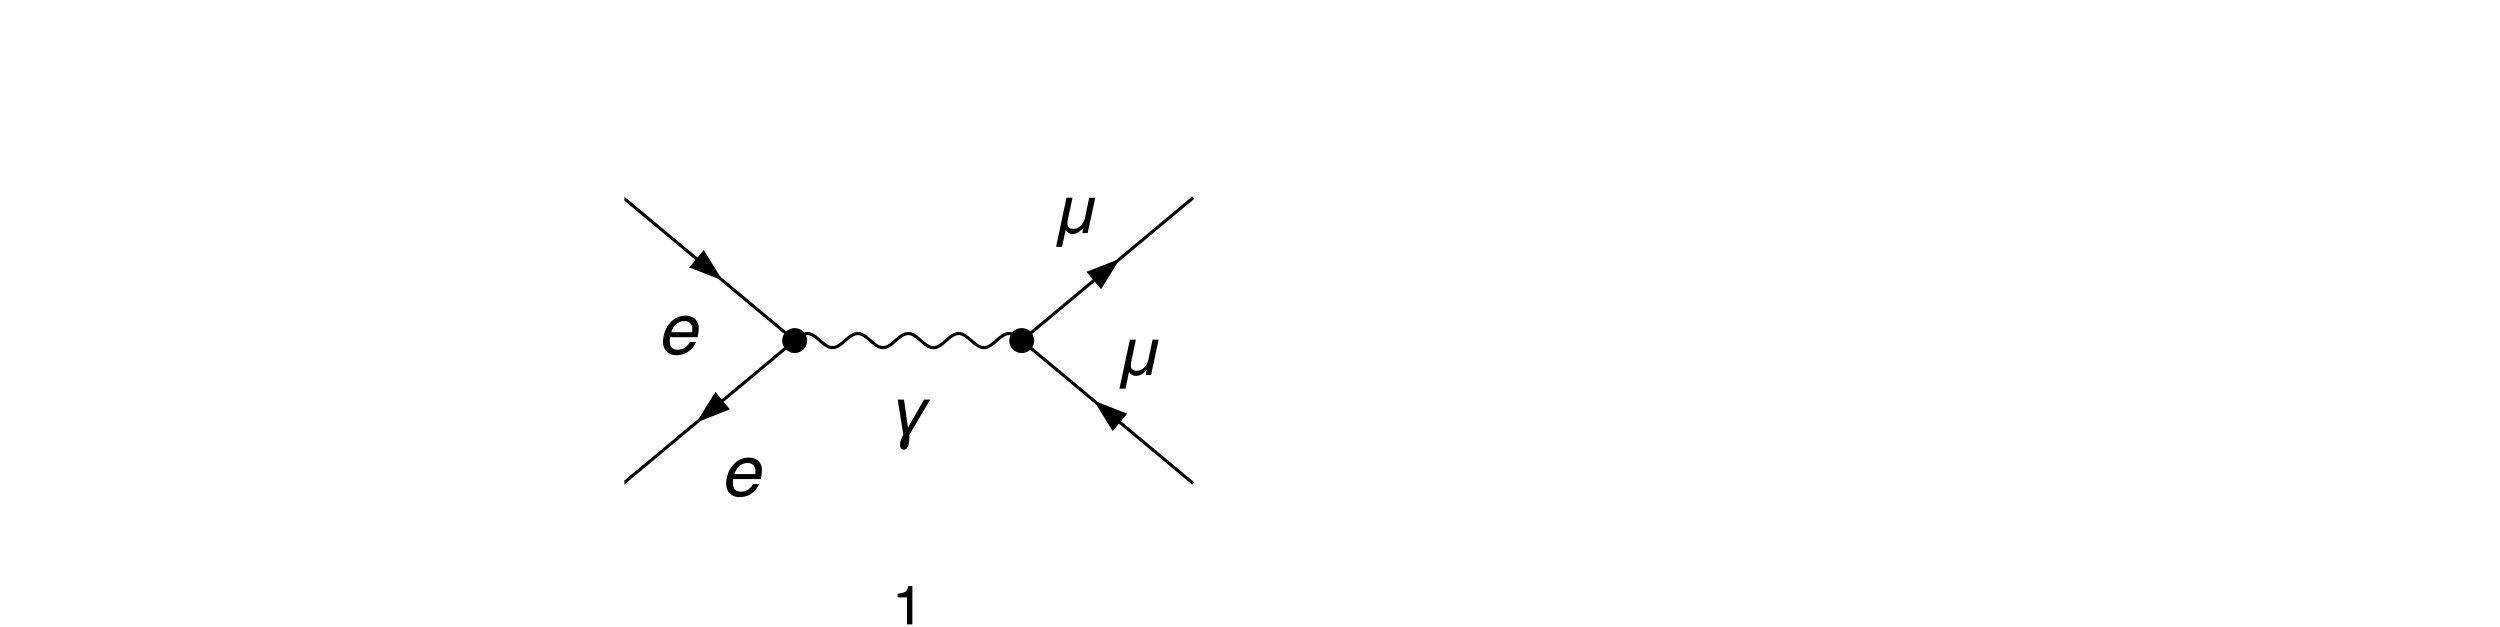
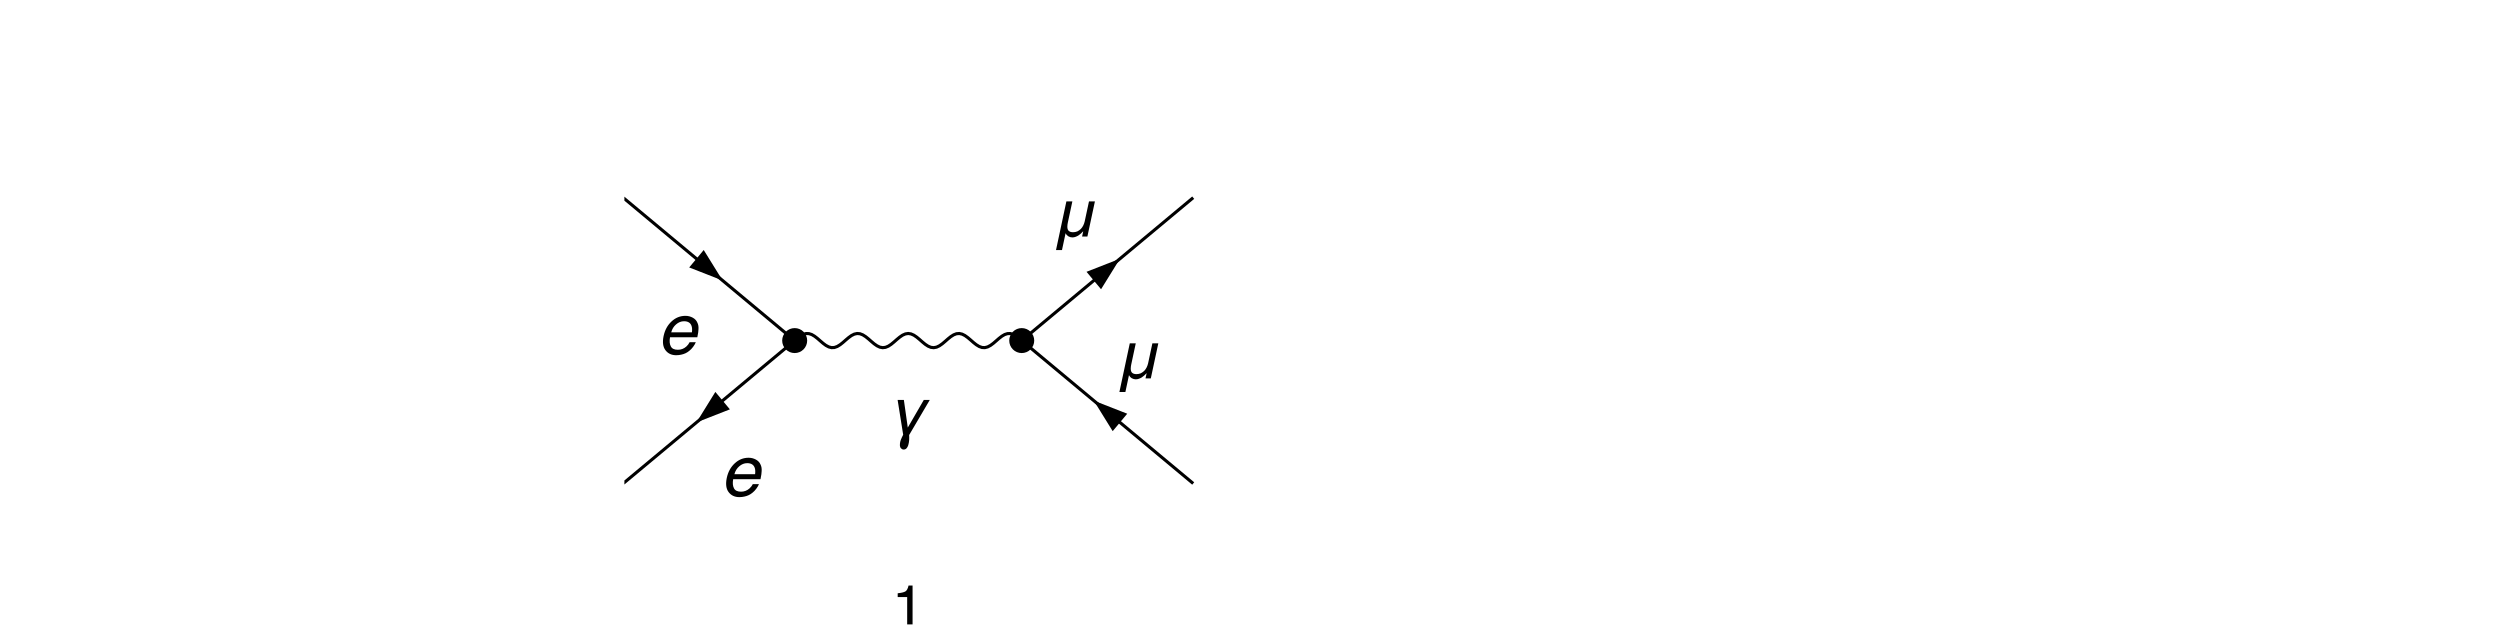
- <svg xmlns="http://www.w3.org/2000/svg" version="1.1" id="svg1" width="984" height="246.667" viewBox="0 0 984 246.667">
-   <defs id="defs1">
-     <clipPath clipPathUnits="userSpaceOnUse" id="clipPath2">
-       <path d="M 184.32,57 H 236 v 45 h -51.68 z" id="path2" />
+ <svg xmlns="http://www.w3.org/2000/svg" xmlns:xlink="http://www.w3.org/1999/xlink" width="738pt" height="185pt" viewBox="0 0 738 185">
+   <defs>
+     <g>
+       <g id="glyph-0-0">
+         <path d="M 11.797 -9.234 C 12.078 -8.688 12.188 -8.047 12.141 -7.312 C 12.141 -6.797 12.031 -6 11.797 -4.891 L 3.734 -4.891 C 3.531 -3.781 3.609 -2.875 3.969 -2.203 C 4.312 -1.531 5 -1.203 6.047 -1.203 C 7 -1.203 7.828 -1.516 8.547 -2.156 C 8.953 -2.516 9.281 -2.938 9.516 -3.438 L 11.344 -3.438 C 11.188 -3.031 10.938 -2.578 10.562 -2.078 C 10.188 -1.594 9.812 -1.172 9.406 -0.875 C 8.734 -0.312 7.953 0.047 7.078 0.234 C 6.609 0.344 6.094 0.406 5.547 0.406 C 4.172 0.406 3.109 -0.109 2.375 -1.094 C 1.641 -2.078 1.469 -3.484 1.844 -5.266 C 2.219 -7.031 3 -8.469 4.203 -9.578 C 5.375 -10.672 6.734 -11.219 8.297 -11.219 C 9.078 -11.219 9.781 -11.031 10.453 -10.672 C 11.109 -10.312 11.547 -9.828 11.797 -9.234 Z M 10.203 -6.359 C 10.297 -7.156 10.266 -7.797 10.078 -8.281 C 9.766 -9.156 9.031 -9.625 7.859 -9.625 C 7 -9.625 6.219 -9.297 5.516 -8.688 C 4.812 -8.078 4.344 -7.312 4.094 -6.359 Z M 10.203 -6.359 " />
+       </g>
+       <g id="glyph-1-0">
+         <path d="M 11.938 -10.359 L 9.719 0 L 8.156 0 L 8.484 -1.516 L 8.438 -1.516 C 8.219 -1.297 8 -1.078 7.781 -0.859 C 7.547 -0.656 7.297 -0.453 7.047 -0.297 C 6.781 -0.141 6.5 0 6.219 0.094 C 5.922 0.203 5.625 0.266 5.297 0.266 C 5.094 0.266 4.875 0.219 4.688 0.188 C 4.484 0.125 4.281 0.047 4.094 -0.062 C 3.922 -0.188 3.766 -0.297 3.625 -0.453 C 3.484 -0.625 3.359 -0.797 3.281 -0.984 L 2.219 4 L 0.453 4 L 3.516 -10.359 L 5.281 -10.359 L 3.953 -4.156 C 3.906 -3.953 3.875 -3.734 3.844 -3.547 C 3.812 -3.312 3.797 -3.094 3.797 -2.906 C 3.797 -2.312 3.938 -1.906 4.219 -1.656 C 4.5 -1.406 4.922 -1.266 5.484 -1.266 C 5.938 -1.266 6.375 -1.359 6.766 -1.516 C 7.141 -1.703 7.453 -1.938 7.766 -2.219 C 8.047 -2.516 8.297 -2.844 8.484 -3.234 C 8.688 -3.625 8.812 -4.016 8.922 -4.453 L 10.188 -10.359 Z M 11.938 -10.359 " />
+       </g>
+       <g id="glyph-1-1">
+         <path d="M 11.953 -10.359 L 5.859 0 L 5.859 0.203 C 5.859 0.312 5.875 0.438 5.875 0.562 C 5.875 0.688 5.875 0.797 5.875 0.922 C 5.875 1.094 5.875 1.297 5.859 1.516 C 5.844 1.766 5.797 2 5.766 2.266 C 5.719 2.5 5.656 2.734 5.594 3 C 5.516 3.234 5.422 3.453 5.297 3.641 C 5.188 3.844 5.047 4 4.859 4.125 C 4.703 4.234 4.5 4.297 4.266 4.297 C 4.078 4.297 3.922 4.266 3.781 4.188 C 3.641 4.094 3.516 4.016 3.422 3.906 C 3.312 3.781 3.234 3.641 3.203 3.484 C 3.141 3.312 3.125 3.141 3.125 2.984 C 3.125 2.656 3.156 2.375 3.203 2.125 C 3.266 1.859 3.312 1.625 3.422 1.375 C 3.5 1.156 3.594 0.922 3.719 0.688 C 3.844 0.453 3.953 0.203 4.094 -0.078 L 2.453 -10.359 L 4.297 -10.359 L 5.453 -2.188 L 10.188 -10.359 Z M 11.953 -10.359 " />
+       </g>
+       <g id="glyph-2-0">
+         <path d="M 1.609 -8.422 L 1.609 -9.547 C 2.703 -9.656 3.453 -9.844 3.875 -10.078 C 4.297 -10.312 4.625 -10.906 4.828 -11.828 L 6.016 -11.828 L 6.016 0 L 4.422 0 L 4.422 -8.422 Z M 1.609 -8.422 " />
+       </g>
+     </g>
+     <clipPath id="clip-0">
+       <path clip-rule="nonzero" d="M 184.32 57 L 236 57 L 236 102 L 184.32 102 Z M 184.32 57 " />
    </clipPath>
-     <clipPath clipPathUnits="userSpaceOnUse" id="clipPath4">
-       <path d="M 184.32,57 H 236 v 45 h -51.68 z" id="path4" />
+     <clipPath id="clip-1">
+       <path clip-rule="nonzero" d="M 184.32 99 L 236 99 L 236 144 L 184.32 144 Z M 184.32 99 " />
    </clipPath>
-     <clipPath clipPathUnits="userSpaceOnUse" id="clipPath7">
-       <path d="M 184.32,99 H 236 v 45 h -51.68 z" id="path7" />
+     <clipPath id="clip-2">
+       <path clip-rule="nonzero" d="M 264 118 L 274.801 118 L 274.801 133 L 264 133 Z M 264 118 " />
    </clipPath>
-     <clipPath clipPathUnits="userSpaceOnUse" id="clipPath9">
-       <path d="M 184.32,99 H 236 v 45 h -51.68 z" id="path9" />
-     </clipPath>
-     <clipPath clipPathUnits="userSpaceOnUse" id="clipPath19">
-       <path d="m 265,117 h 9.559 v 16 H 265 Z" transform="translate(-262.5237,-128.4104)" id="path19" />
-     </clipPath>
-     <clipPath clipPathUnits="userSpaceOnUse" id="clipPath23">
-       <path d="m 264,172 h 6 v 12.32 h -6 z" transform="translate(-263.3753,-184.681)" id="path23" />
+     <clipPath id="clip-3">
+       <path clip-rule="nonzero" d="M 265 172 L 270 172 L 270 184.32 L 265 184.32 Z M 265 172 " />
    </clipPath>
  </defs>
-   <g id="g1">
-     <path id="path1" d="m 184.32,58.648 50.27,41.891" style="fill:none;stroke:#000000;stroke-width:0.922;stroke-linecap:square;stroke-linejoin:miter;stroke-miterlimit:3.25;stroke-dasharray:none;stroke-opacity:1" transform="scale(1.333333)" clip-path="url(#clipPath2)" />
-     <path id="path3" d="m 213.316,82.812 -9.867,-3.863 4.289,-5.148 z" style="fill:#000000;fill-opacity:1;fill-rule:evenodd;stroke:none" transform="scale(1.333333)" clip-path="url(#clipPath4)" />
-     <path id="path5" d="m 11.871,-9.293 c 0.27,0.551 0.375,1.207 0.34,1.945 0,0.504 -0.105,1.312 -0.34,2.426 H 3.762 c -0.211,1.125 -0.129,2.027 0.234,2.707 0.328,0.668 1.031,1.008 2.086,1.008 0.949,0 1.793,-0.316 2.508,-0.973 0.41,-0.352 0.738,-0.773 0.973,-1.289 h 1.84 c -0.152,0.434 -0.398,0.867 -0.785,1.383 -0.375,0.48 -0.75,0.902 -1.16,1.195 -0.668,0.574 -1.453,0.938 -2.344,1.125 -0.457,0.105 -0.984,0.164 -1.535,0.164 -1.371,0 -2.449,-0.504 -3.188,-1.5 -0.738,-0.984 -0.914,-2.402 -0.527,-4.195 0.375,-1.781 1.16,-3.211 2.355,-4.336 1.184,-1.09 2.555,-1.641 4.125,-1.641 0.773,0 1.5,0.188 2.168,0.551 0.656,0.352 1.102,0.844 1.359,1.43 z m -1.605,2.895 c 0.082,-0.797 0.059,-1.441 -0.129,-1.922 -0.316,-0.891 -1.055,-1.348 -2.238,-1.348 -0.867,0 -1.652,0.316 -2.344,0.926 -0.715,0.609 -1.184,1.395 -1.441,2.344 z m 0,0" style="fill:#000000;fill-opacity:1;fill-rule:nonzero;stroke:none" aria-label="e" transform="matrix(1.333333,0,0,1.333333,258.7385,139.2733)" />
-     <path id="path6" d="m 184.32,142.43 50.27,-41.891" style="fill:none;stroke:#000000;stroke-width:0.922;stroke-linecap:square;stroke-linejoin:miter;stroke-miterlimit:3.25;stroke-dasharray:none;stroke-opacity:1" transform="scale(1.333333)" clip-path="url(#clipPath7)" />
-     <path id="path8" d="m 205.594,124.703 9.867,-3.863 -4.289,-5.149 z" style="fill:#000000;fill-opacity:1;fill-rule:evenodd;stroke:none" transform="scale(1.333333)" clip-path="url(#clipPath9)" />
-     <path id="path10" d="m 11.871,-9.292 c 0.27,0.551 0.375,1.207 0.34,1.945 0,0.504 -0.105,1.312 -0.34,2.426 H 3.762 c -0.211,1.125 -0.129,2.027 0.234,2.707 0.328,0.668 1.031,1.008 2.086,1.008 0.949,0 1.793,-0.316 2.508,-0.973 0.41,-0.352 0.738,-0.773 0.973,-1.289 h 1.84 c -0.152,0.434 -0.398,0.867 -0.785,1.383 -0.375,0.48 -0.75,0.902 -1.16,1.195 -0.668,0.574 -1.453,0.938 -2.344,1.125 -0.457,0.105 -0.984,0.164 -1.535,0.164 -1.371,0 -2.449,-0.504 -3.188,-1.5 -0.738,-0.984 -0.914,-2.402 -0.527,-4.195 0.375,-1.781 1.16,-3.211 2.355,-4.336 1.184,-1.09 2.555,-1.641 4.125,-1.641 0.773,0 1.5,0.188 2.168,0.551 0.656,0.352 1.102,0.844 1.359,1.43 z m -1.605,2.895 c 0.082,-0.797 0.059,-1.441 -0.129,-1.922 -0.316,-0.891 -1.055,-1.348 -2.238,-1.348 -0.867,0 -1.652,0.316 -2.344,0.926 -0.715,0.609 -1.184,1.395 -1.441,2.344 z m 0,0" style="fill:#000000;fill-opacity:1;fill-rule:nonzero;stroke:none" aria-label="e" transform="matrix(1.333333,0,0,1.333333,283.6013,195.1279)" />
-     <path id="path11" d="m 351.883,58.648 -50.27,41.891" style="fill:none;stroke:#000000;stroke-width:0.922;stroke-linecap:square;stroke-linejoin:miter;stroke-miterlimit:3.25;stroke-dasharray:none;stroke-opacity:1" transform="scale(1.333333)" />
-     <path id="path12" d="m 330.609,76.375 -9.867,3.863 4.289,5.149 z" style="fill:#000000;fill-opacity:1;fill-rule:evenodd;stroke:none" transform="scale(1.333333)" />
-     <path id="path13" d="M 12.034,-10.44 9.796,9.800625e-4 H 8.226 L 8.542,-1.534 h -0.035 c -0.223,0.223 -0.445,0.445 -0.668,0.668 -0.246,0.199 -0.48,0.398 -0.75,0.562 -0.258,0.164 -0.539,0.305 -0.82,0.41 -0.305,0.094 -0.609,0.152 -0.926,0.152 -0.199,0 -0.422,-0.035 -0.633,-0.082 -0.199,-0.059 -0.398,-0.141 -0.574,-0.234 -0.188,-0.117 -0.352,-0.246 -0.492,-0.41 -0.141,-0.152 -0.258,-0.34 -0.34,-0.516 L 2.238,4.032 H 0.468 L 3.55,-10.44 h 1.77 l -1.324,6.246 c -0.07,0.199 -0.082,0.422 -0.129,0.633 -0.012,0.211 -0.035,0.434 -0.035,0.645 0,0.574 0.141,1.008 0.422,1.242 0.281,0.27 0.703,0.41 1.266,0.41 0.469,0 0.914,-0.105 1.289,-0.27 0.387,-0.176 0.715,-0.422 1.008,-0.703 0.281,-0.305 0.551,-0.621 0.727,-1.031 0.199,-0.375 0.352,-0.785 0.445,-1.23 l 1.266,-5.941 z m 0,0" style="fill:#000000;fill-opacity:1;fill-rule:nonzero;stroke:none" aria-label="μ" transform="matrix(1.333333,0,0,1.333333,415.04,91.76041)" />
-     <path id="path14" d="m 351.883,142.43 -50.27,-41.891" style="fill:none;stroke:#000000;stroke-width:0.922;stroke-linecap:square;stroke-linejoin:miter;stroke-miterlimit:3.25;stroke-dasharray:none;stroke-opacity:1" transform="scale(1.333333)" />
-     <path id="path15" d="m 322.887,118.266 9.871,3.863 -4.293,5.148 z" style="fill:#000000;fill-opacity:1;fill-rule:evenodd;stroke:none" transform="scale(1.333333)" />
-     <path id="path16" d="M 12.034,-10.443 9.795,-0.001 H 8.225 L 8.542,-1.536 h -0.035 c -0.223,0.223 -0.445,0.445 -0.668,0.668 -0.246,0.199 -0.48,0.398 -0.75,0.562 -0.258,0.164 -0.539,0.305 -0.82,0.41 -0.305,0.094 -0.609,0.152 -0.926,0.152 -0.199,0 -0.422,-0.035 -0.633,-0.082 -0.199,-0.059 -0.398,-0.141 -0.574,-0.234 -0.188,-0.117 -0.352,-0.246 -0.492,-0.41 -0.141,-0.152 -0.258,-0.34 -0.34,-0.516 L 2.237,4.03 H 0.467 L 3.549,-10.443 h 1.77 l -1.324,6.246 c -0.07,0.199 -0.082,0.422 -0.129,0.633 -0.012,0.211 -0.035,0.434 -0.035,0.645 0,0.574 0.141,1.008 0.422,1.242 0.281,0.27 0.703,0.41 1.266,0.41 0.469,0 0.914,-0.105 1.289,-0.27 0.387,-0.176 0.715,-0.422 1.008,-0.703 0.281,-0.305 0.551,-0.621 0.727,-1.031 0.199,-0.375 0.352,-0.785 0.445,-1.23 l 1.266,-5.941 z m 0,0" style="fill:#000000;fill-opacity:1;fill-rule:nonzero;stroke:none" aria-label="μ" transform="matrix(1.333333,0,0,1.333333,439.994,147.615)" />
-     <path id="path17" d="m 301.613,100.539 -0.836,-0.727 -0.839,-0.632 -0.836,-0.469 -0.84,-0.242 -0.836,0.015 -0.84,0.27 -0.836,0.488 -0.84,0.649 -0.836,0.73 -0.836,0.719 -0.84,0.621 -0.836,0.445 -0.839,0.215 -0.836,-0.043 -0.84,-0.297 -0.836,-0.511 -0.84,-0.661 -0.836,-0.734 -0.84,-0.711 -0.836,-0.605 -0.839,-0.422 -0.836,-0.184 -0.84,0.07 -0.836,0.325 -0.84,0.531 -0.836,0.672 -0.84,0.738 -0.836,0.703 -0.84,0.586 -0.836,0.399 -0.839,0.156 -0.836,-0.098 -0.84,-0.347 -0.836,-0.551 -0.84,-0.688 -0.836,-0.734 -0.836,-0.695 -0.84,-0.571 -0.836,-0.371 -0.839,-0.133 -0.836,0.133 -0.84,0.371 -0.836,0.571 -0.84,0.695 -0.836,0.734 -0.84,0.688 -0.836,0.551 -0.84,0.347 -0.836,0.098 -0.839,-0.156 -0.836,-0.399 -0.84,-0.586 -0.836,-0.703 -0.84,-0.738 -0.836,-0.672 -0.84,-0.531 -0.836,-0.325 -0.839,-0.07 -0.836,0.184 -0.84,0.422 -0.836,0.605 -0.84,0.711 -0.836,0.734 -0.84,0.661 -0.836,0.511 -0.84,0.297 -0.836,0.043 -0.835,-0.215 -0.84,-0.445 -0.836,-0.621 -0.84,-0.719 -0.836,-0.73 -0.84,-0.649 -0.836,-0.488 -0.84,-0.27 -0.836,-0.015 -0.839,0.242 -0.836,0.469 -0.84,0.632 -0.836,0.727" style="fill:none;stroke:#000000;stroke-width:0.922;stroke-linecap:square;stroke-linejoin:miter;stroke-miterlimit:3.25;stroke-dasharray:none;stroke-opacity:1" transform="scale(1.333333)" />
-     <path id="path18" d="M 12.058,-10.441 5.906,7.688125e-4 V 0.2 c 0,0.129 0.023,0.246 0.023,0.363 0,0.117 0,0.246 0,0.363 0,0.188 0,0.387 -0.023,0.609 -0.023,0.234 -0.059,0.48 -0.105,0.738 -0.035,0.246 -0.094,0.492 -0.152,0.75 -0.082,0.246 -0.188,0.469 -0.305,0.645 -0.129,0.199 -0.27,0.363 -0.445,0.48 -0.164,0.129 -0.363,0.188 -0.609,0.188 -0.176,0 -0.34,-0.047 -0.48,-0.129 C 3.668,4.137 3.551,4.055 3.445,3.927 3.351,3.809 3.269,3.669 3.222,3.505 3.164,3.352 3.14,3.165 3.14,3.001 c 0,-0.316 0.047,-0.598 0.082,-0.867 C 3.281,1.876 3.351,1.63 3.445,1.395 3.527,1.173 3.633,0.927 3.75,0.68 3.867,0.47 3.996,0.2 4.136,-0.081 L 2.484,-10.441 H 4.336 l 1.172,8.25 4.746,-8.25 z m 0,0" style="fill:#000000;fill-opacity:1;fill-rule:nonzero;stroke:none" aria-label="γ" transform="matrix(1.333333,0,0,1.333333,350.0316,171.2138)" clip-path="url(#clipPath19)" />
-     <path id="path20" d="m 238.277,100.539 c 0,0.977 -0.39,1.914 -1.082,2.606 -0.691,0.691 -1.629,1.078 -2.605,1.078 -0.977,0 -1.918,-0.387 -2.61,-1.078 -0.687,-0.692 -1.078,-1.629 -1.078,-2.606 0,-0.98 0.391,-1.918 1.078,-2.609 0.692,-0.692 1.633,-1.078 2.61,-1.078 0.976,0 1.914,0.386 2.605,1.078 0.692,0.691 1.082,1.629 1.082,2.609 z" style="fill:#000000;fill-opacity:1;fill-rule:evenodd;stroke:none" transform="scale(1.333333)" />
-     <path id="path21" d="m 305.301,100.539 c 0,0.977 -0.387,1.914 -1.078,2.606 -0.692,0.691 -1.629,1.078 -2.61,1.078 -0.976,0 -1.914,-0.387 -2.605,-1.078 -0.692,-0.692 -1.078,-1.629 -1.078,-2.606 0,-0.98 0.386,-1.918 1.078,-2.609 0.691,-0.692 1.629,-1.078 2.605,-1.078 0.981,0 1.918,0.386 2.61,1.078 0.691,0.691 1.078,1.629 1.078,2.609 z" style="fill:#000000;fill-opacity:1;fill-rule:evenodd;stroke:none" transform="scale(1.333333)" />
-     <path id="path22" d="m 1.594,-8.32 v -1.125 c 1.078,-0.105 1.816,-0.281 2.238,-0.516 0.422,-0.234 0.738,-0.832 0.938,-1.734 H 5.954 V 6.74625e-4 H 4.372 V -8.32 Z m 0,0" style="fill:#000000;fill-opacity:1;fill-rule:nonzero;stroke:none" aria-label="1" transform="matrix(1.333333,0,0,1.333333,351.167,246.2413)" clip-path="url(#clipPath23)" />
+   <path fill-rule="evenodd" fill="rgb(100%, 99.998%, 100%)" fill-opacity="1" d="M 0 0 L 737.281 0 L 737.281 184.32 L 0 184.32 Z M 0 0 " />
+   <g clip-path="url(#clip-0)">
+     <path fill="none" stroke-width="0.922" stroke-linecap="square" stroke-linejoin="miter" stroke="rgb(0%, 0%, 0%)" stroke-opacity="1" stroke-miterlimit="3.25" d="M 184.32 58.648 L 234.59 100.539 " />
+   </g>
+   <path fill-rule="evenodd" fill="rgb(0%, 0%, 0%)" fill-opacity="1" d="M 213.316 82.812 L 203.449 78.949 L 207.738 73.801 Z M 213.316 82.812 " />
+   <g fill="rgb(0%, 0%, 0%)" fill-opacity="1">
+     <use xlink:href="#glyph-0-0" x="194.054" y="104.455" />
+   </g>
+   <g clip-path="url(#clip-1)">
+     <path fill="none" stroke-width="0.922" stroke-linecap="square" stroke-linejoin="miter" stroke="rgb(0%, 0%, 0%)" stroke-opacity="1" stroke-miterlimit="3.25" d="M 184.32 142.43 L 234.59 100.539 " />
+   </g>
+   <path fill-rule="evenodd" fill="rgb(0%, 0%, 0%)" fill-opacity="1" d="M 205.594 124.703 L 215.461 120.84 L 211.172 115.691 Z M 205.594 124.703 " />
+   <g fill="rgb(0%, 0%, 0%)" fill-opacity="1">
+     <use xlink:href="#glyph-0-0" x="212.701" y="146.346" />
+   </g>
+   <path fill="none" stroke-width="0.922" stroke-linecap="square" stroke-linejoin="miter" stroke="rgb(0%, 0%, 0%)" stroke-opacity="1" stroke-miterlimit="3.25" d="M 351.883 58.648 L 301.613 100.539 " />
+   <path fill-rule="evenodd" fill="rgb(0%, 0%, 0%)" fill-opacity="1" d="M 330.609 76.375 L 320.742 80.238 L 325.031 85.387 Z M 330.609 76.375 " />
+   <g fill="rgb(0%, 0%, 0%)" fill-opacity="1">
+     <use xlink:href="#glyph-1-0" x="311.28" y="69.82" />
+   </g>
+   <path fill="none" stroke-width="0.922" stroke-linecap="square" stroke-linejoin="miter" stroke="rgb(0%, 0%, 0%)" stroke-opacity="1" stroke-miterlimit="3.25" d="M 351.883 142.43 L 301.613 100.539 " />
+   <path fill-rule="evenodd" fill="rgb(0%, 0%, 0%)" fill-opacity="1" d="M 322.887 118.266 L 332.758 122.129 L 328.465 127.277 Z M 322.887 118.266 " />
+   <g fill="rgb(0%, 0%, 0%)" fill-opacity="1">
+     <use xlink:href="#glyph-1-0" x="329.996" y="111.711" />
+   </g>
+   <path fill="none" stroke-width="0.922" stroke-linecap="square" stroke-linejoin="miter" stroke="rgb(0%, 0%, 0%)" stroke-opacity="1" stroke-miterlimit="3.25" d="M 301.613 100.539 L 300.777 99.812 L 299.938 99.18 L 299.102 98.711 L 298.262 98.469 L 297.426 98.484 L 296.586 98.754 L 295.75 99.242 L 294.91 99.891 L 294.074 100.621 L 293.238 101.34 L 292.398 101.961 L 291.562 102.406 L 290.723 102.621 L 289.887 102.578 L 289.047 102.281 L 288.211 101.77 L 287.371 101.109 L 286.535 100.375 L 285.695 99.664 L 284.859 99.059 L 284.02 98.637 L 283.184 98.453 L 282.344 98.523 L 281.508 98.848 L 280.668 99.379 L 279.832 100.051 L 278.992 100.789 L 278.156 101.492 L 277.316 102.078 L 276.48 102.477 L 275.641 102.633 L 274.805 102.535 L 273.965 102.188 L 273.129 101.637 L 272.289 100.949 L 271.453 100.215 L 270.617 99.52 L 269.777 98.949 L 268.941 98.578 L 268.102 98.445 L 267.266 98.578 L 266.426 98.949 L 265.59 99.52 L 264.75 100.215 L 263.914 100.949 L 263.074 101.637 L 262.238 102.188 L 261.398 102.535 L 260.562 102.633 L 259.723 102.477 L 258.887 102.078 L 258.047 101.492 L 257.211 100.789 L 256.371 100.051 L 255.535 99.379 L 254.695 98.848 L 253.859 98.523 L 253.02 98.453 L 252.184 98.637 L 251.344 99.059 L 250.508 99.664 L 249.668 100.375 L 248.832 101.109 L 247.992 101.77 L 247.156 102.281 L 246.316 102.578 L 245.48 102.621 L 244.645 102.406 L 243.805 101.961 L 242.969 101.34 L 242.129 100.621 L 241.293 99.891 L 240.453 99.242 L 239.617 98.754 L 238.777 98.484 L 237.941 98.469 L 237.102 98.711 L 236.266 99.18 L 235.426 99.812 L 234.59 100.539 " />
+   <g clip-path="url(#clip-2)">
+     <g fill="rgb(0%, 0%, 0%)" fill-opacity="1">
+       <use xlink:href="#glyph-1-1" x="262.524" y="128.41" />
+     </g>
+   </g>
+   <path fill-rule="evenodd" fill="rgb(0%, 0%, 0%)" fill-opacity="1" d="M 238.277 100.539 C 238.277 101.516 237.887 102.453 237.195 103.145 C 236.504 103.836 235.566 104.223 234.59 104.223 C 233.613 104.223 232.672 103.836 231.98 103.145 C 231.293 102.453 230.902 101.516 230.902 100.539 C 230.902 99.559 231.293 98.621 231.98 97.93 C 232.672 97.238 233.613 96.852 234.59 96.852 C 235.566 96.852 236.504 97.238 237.195 97.93 C 237.887 98.621 238.277 99.559 238.277 100.539 Z M 238.277 100.539 " />
+   <path fill-rule="evenodd" fill="rgb(0%, 0%, 0%)" fill-opacity="1" d="M 305.301 100.539 C 305.301 101.516 304.914 102.453 304.223 103.145 C 303.531 103.836 302.594 104.223 301.613 104.223 C 300.637 104.223 299.699 103.836 299.008 103.145 C 298.316 102.453 297.93 101.516 297.93 100.539 C 297.93 99.559 298.316 98.621 299.008 97.93 C 299.699 97.238 300.637 96.852 301.613 96.852 C 302.594 96.852 303.531 97.238 304.223 97.93 C 304.914 98.621 305.301 99.559 305.301 100.539 Z M 305.301 100.539 " />
+   <g clip-path="url(#clip-3)">
+     <g fill="rgb(0%, 0%, 0%)" fill-opacity="1">
+       <use xlink:href="#glyph-2-0" x="263.375" y="184.681" />
+     </g>
  </g>
</svg>
